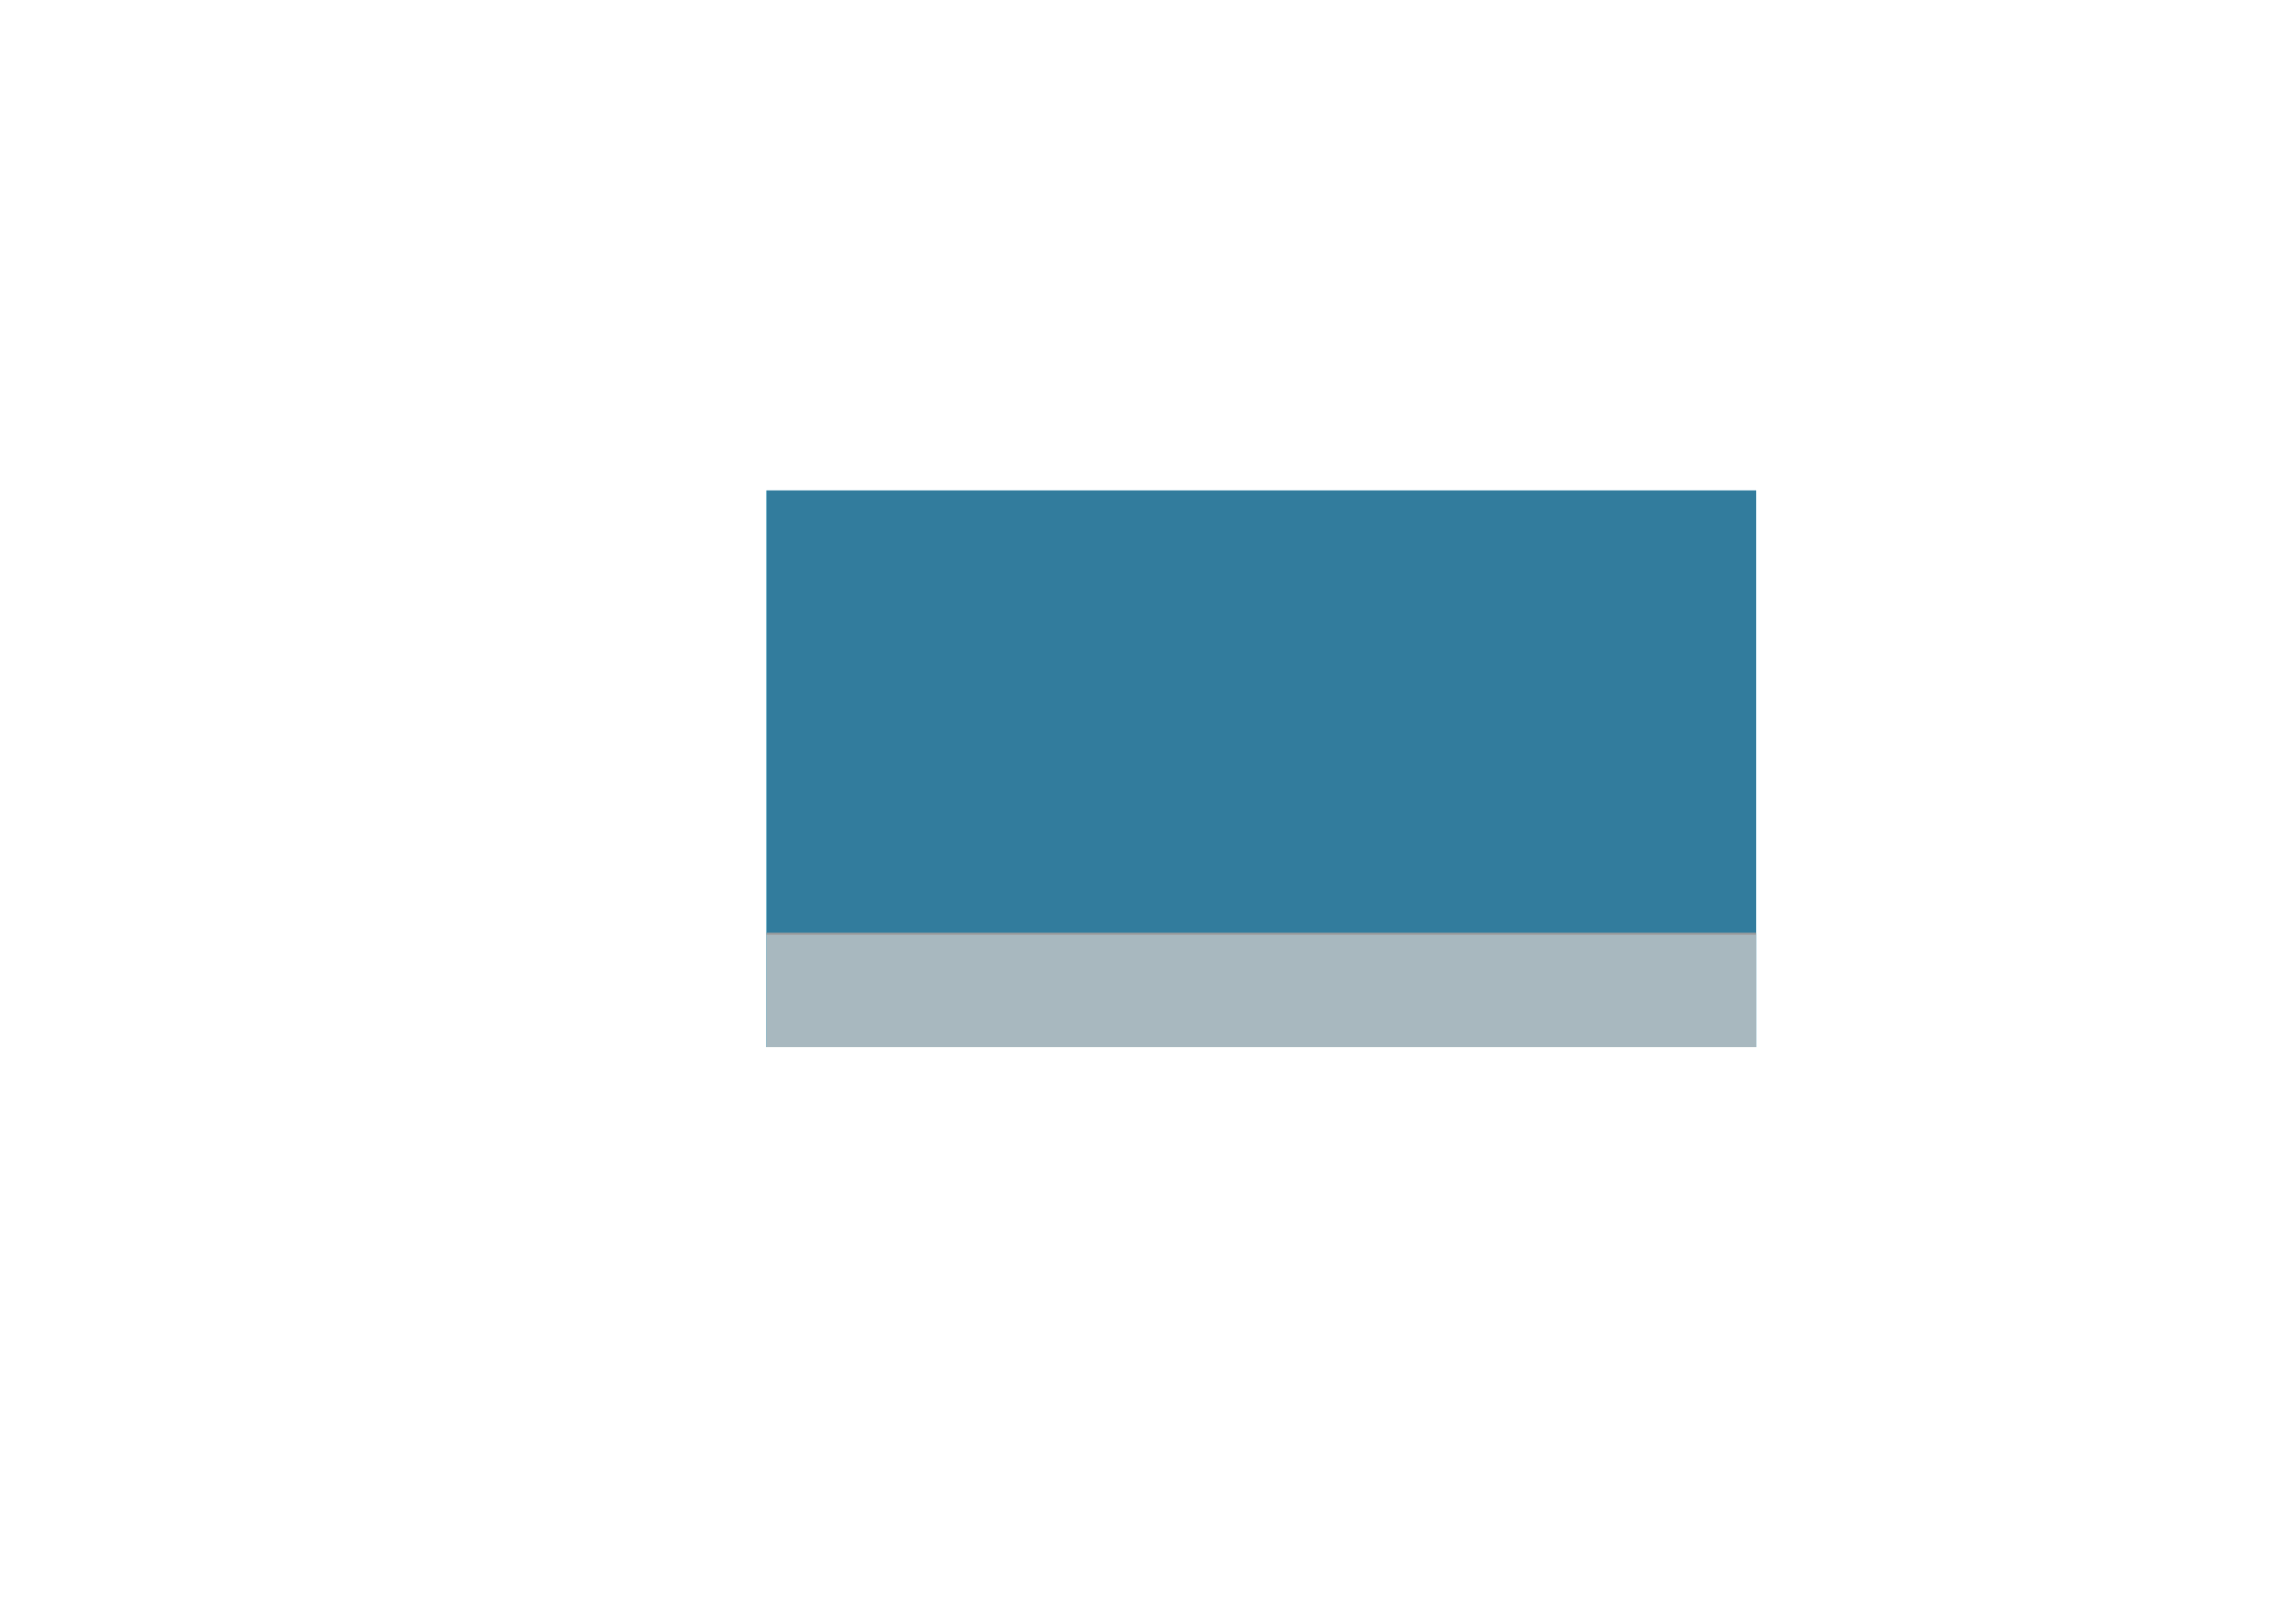
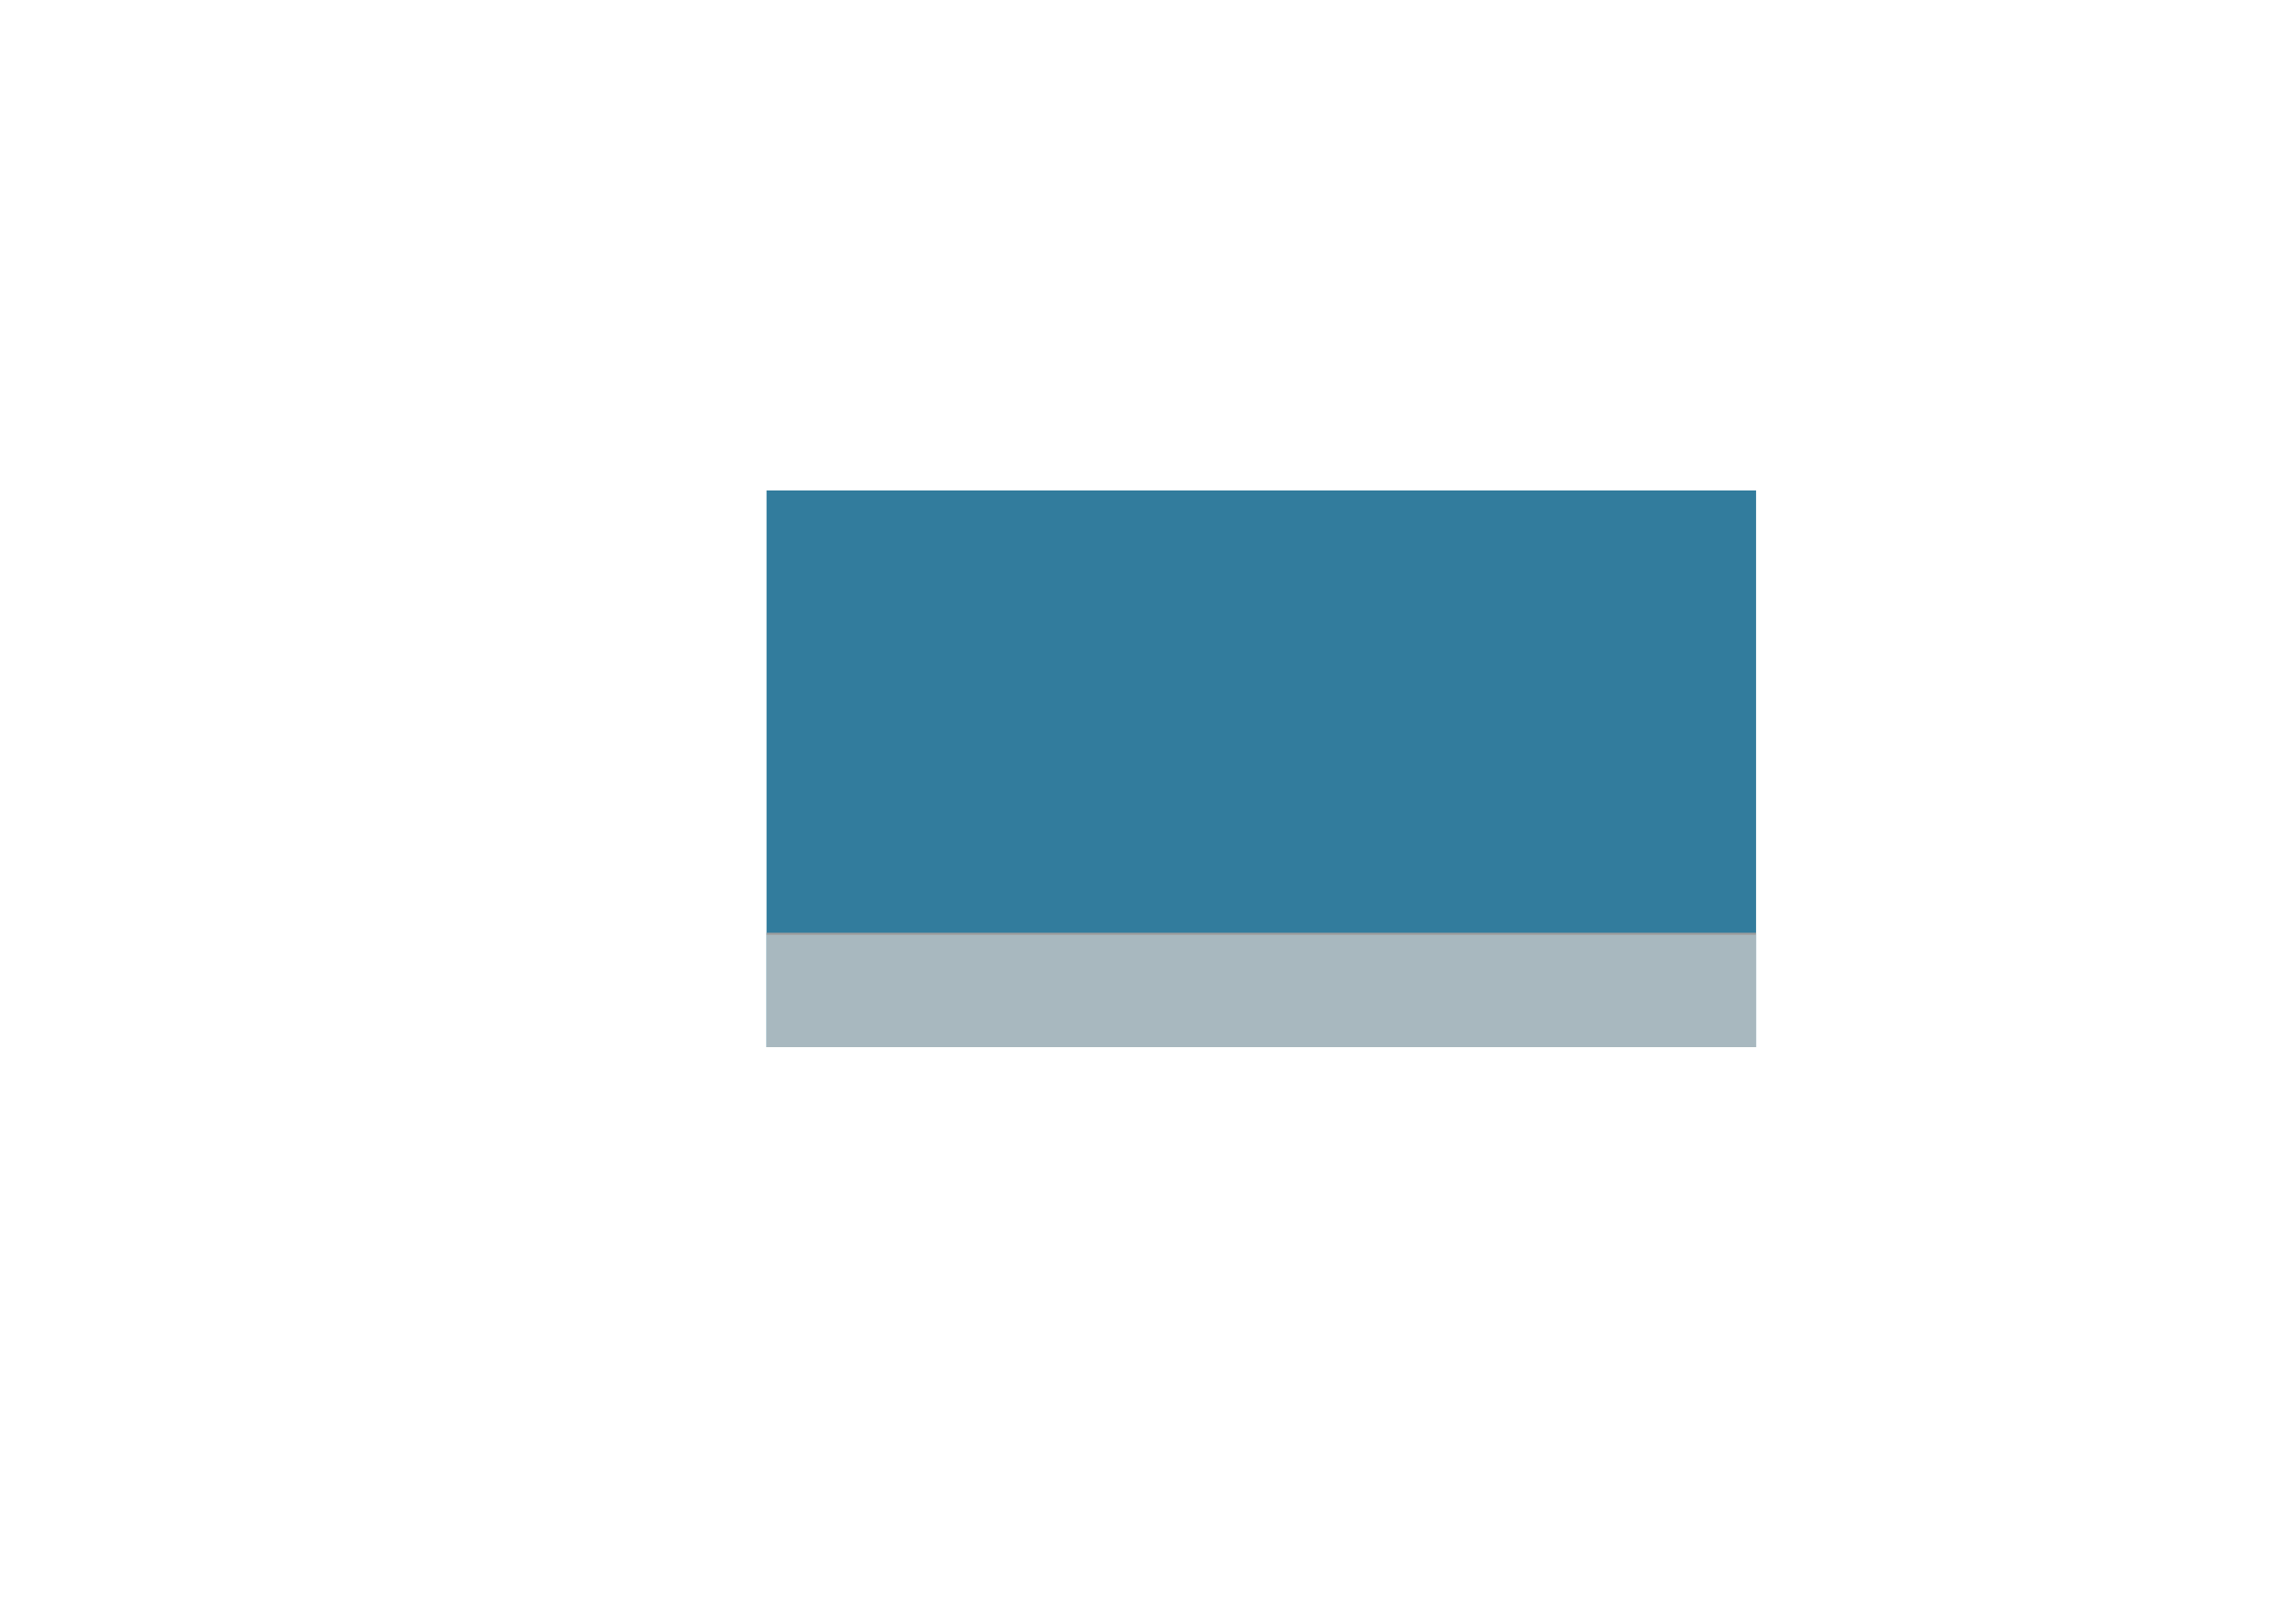
<svg xmlns="http://www.w3.org/2000/svg" width="297mm" height="210mm" viewBox="0 0 297 210" version="1.1" id="svg3621">
  <defs id="defs3615" />
  <g id="layer1" transform="translate(0,-87)">
-     <rect style="fill:#009ac5;fill-opacity:1;stroke:none;stroke-width:0.197;stroke-opacity:1" id="rect4166" width="128" height="72" x="99.157" y="150.432" />
+     <rect style="fill:#327c9d;fill-opacity:1;stroke:none;stroke-width:0.197;stroke-opacity:1" id="rect4166" width="128" height="72" x="99.157" y="150.432" />
    <g id="g4203">
      <rect y="207.732" x="99.157" height="14.7" width="128" id="rect3592" style="fill:#c8c8c8;fill-opacity:0.785;stroke:none;stroke-width:0.265;stroke-opacity:1" />
      <path id="path3594" d="M 99.165,207.771 H 227.144" style="fill:none;stroke:#9d9d9d;stroke-width:0.265px;stroke-linecap:butt;stroke-linejoin:miter;stroke-opacity:1" />
    </g>
-     <rect y="150.432" x="99.157" height="72" width="128" id="rect4921" style="fill:#327c9d;fill-opacity:1;stroke:none;stroke-width:0.197;stroke-opacity:1" />
-     <g id="g4927">
-       <rect style="fill:#c8c8c8;fill-opacity:0.785;stroke:none;stroke-width:0.265;stroke-opacity:1" id="rect4923" width="128" height="14.7" x="99.157" y="207.732" />
-       <path style="fill:none;stroke:#9d9d9d;stroke-width:0.265px;stroke-linecap:butt;stroke-linejoin:miter;stroke-opacity:1" d="M 99.165,207.771 H 227.144" id="path4925" />
-     </g>
  </g>
</svg>
